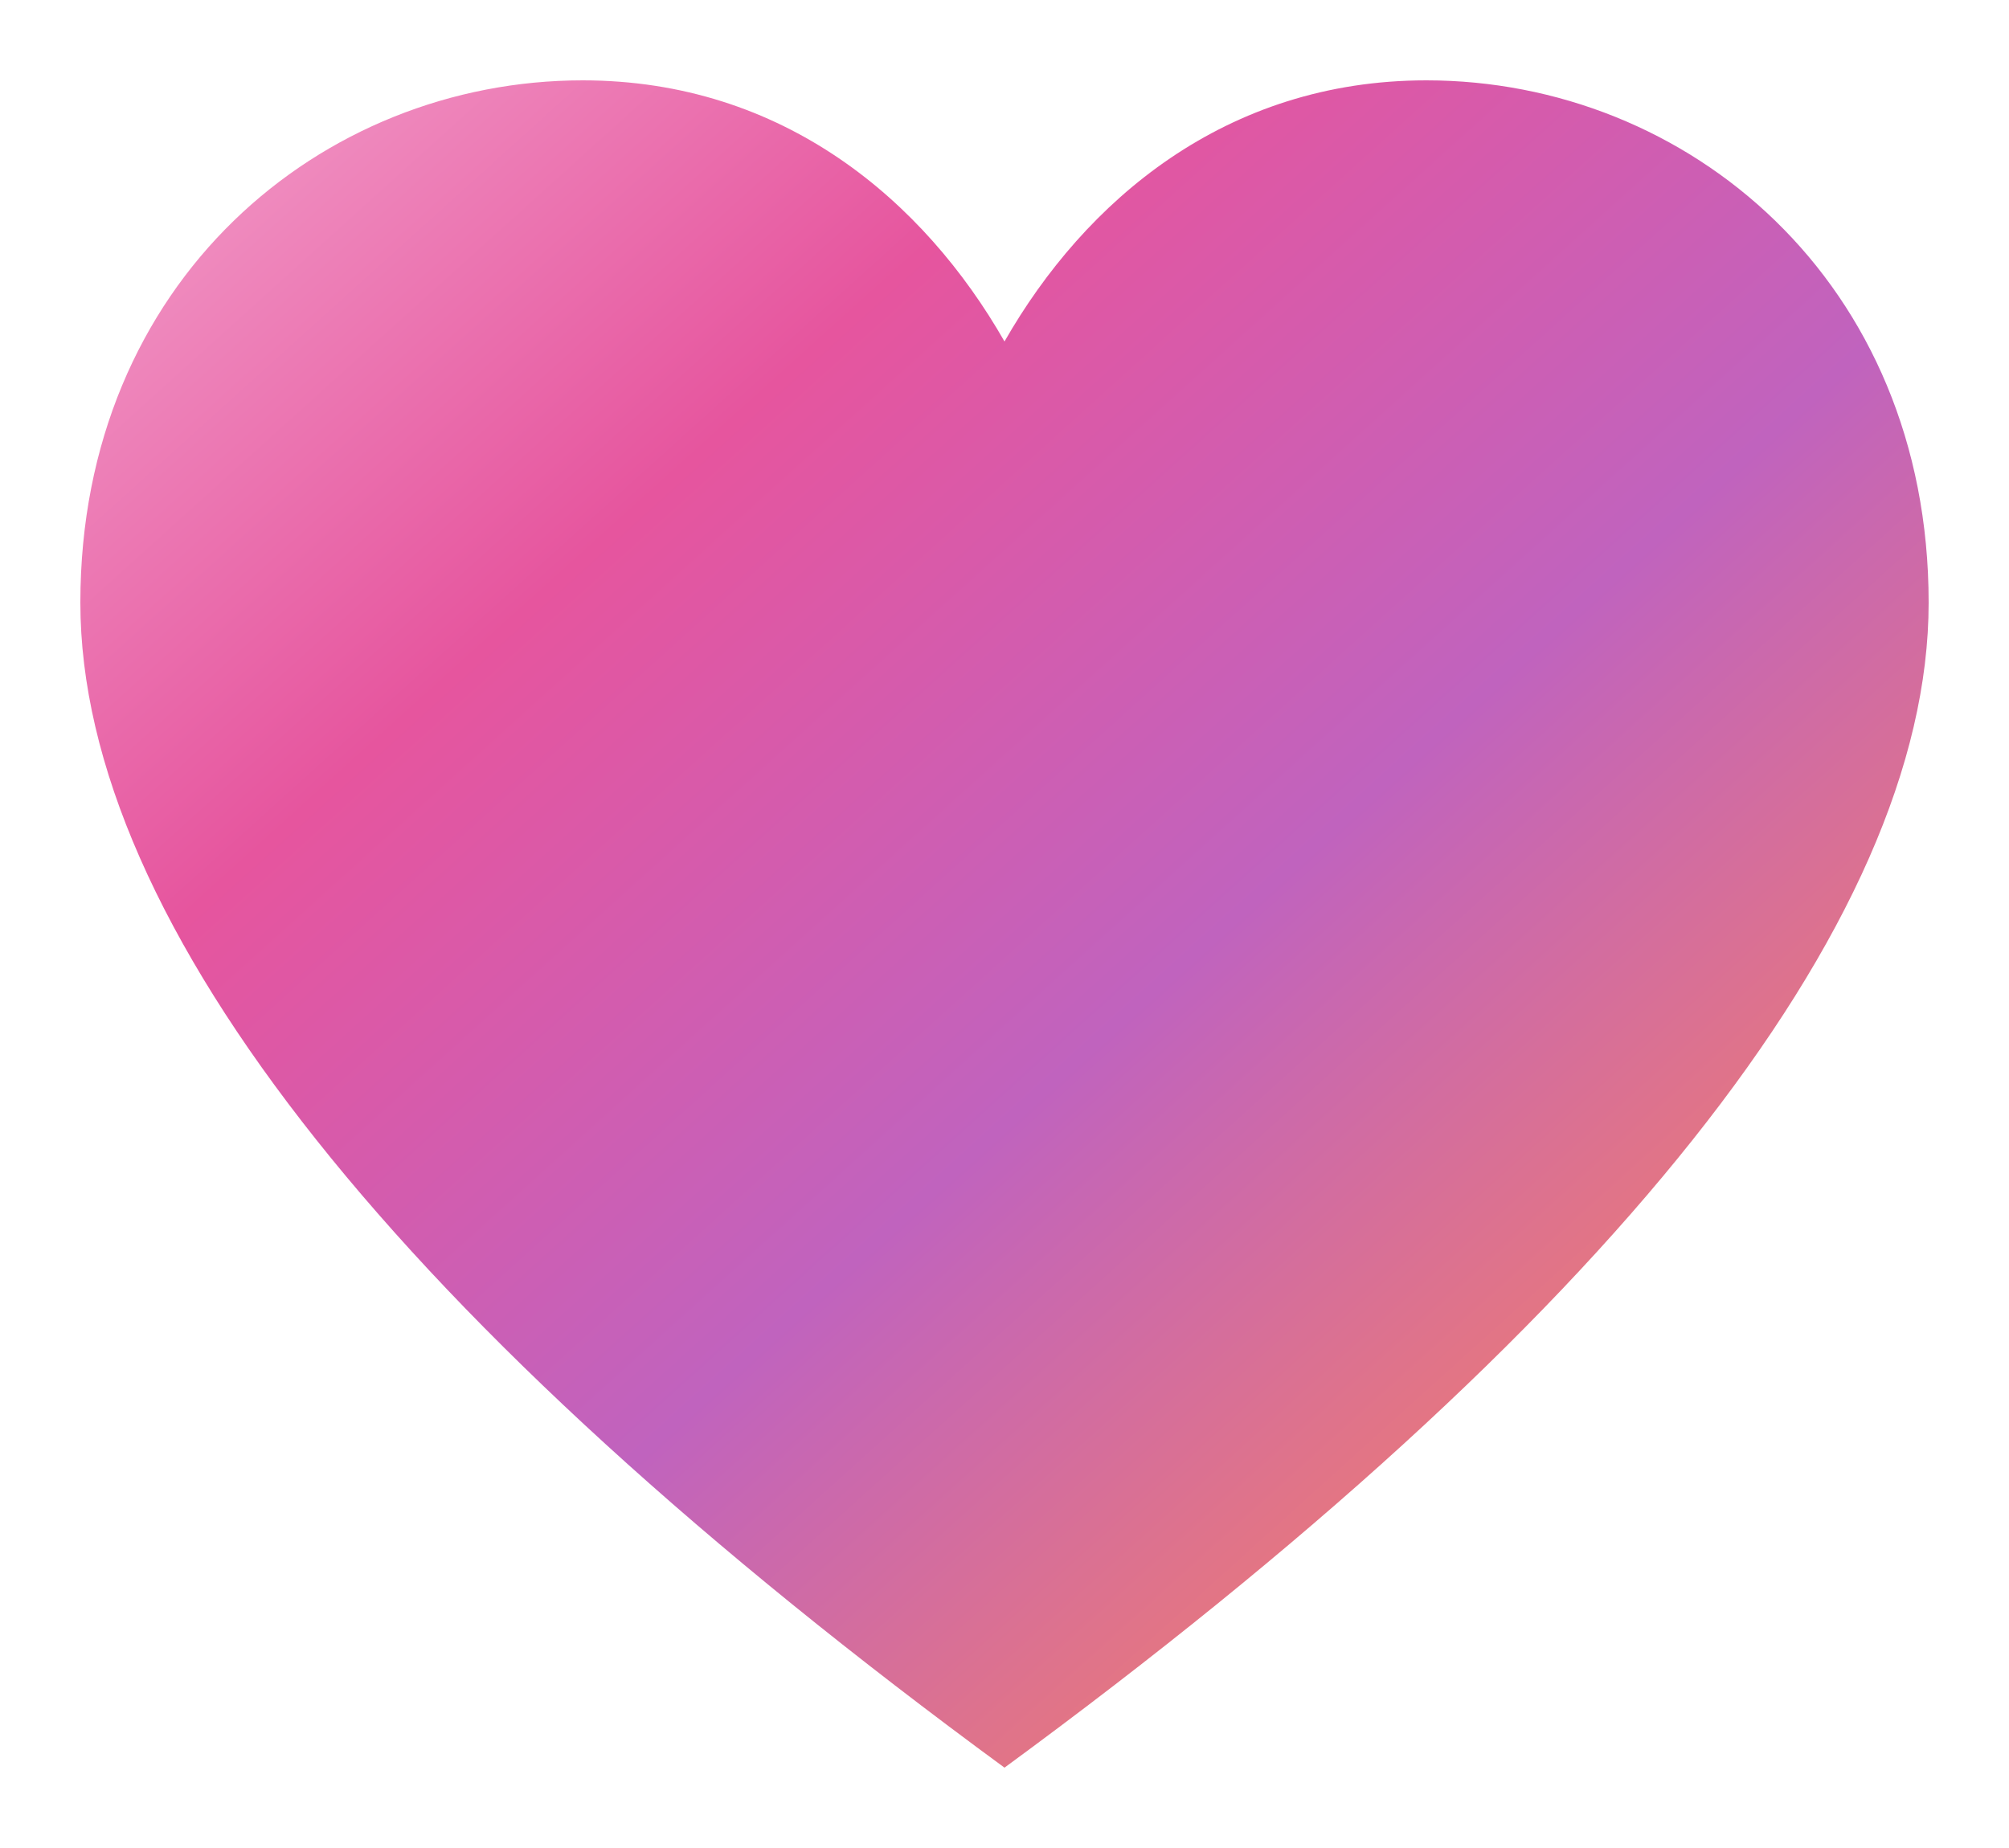
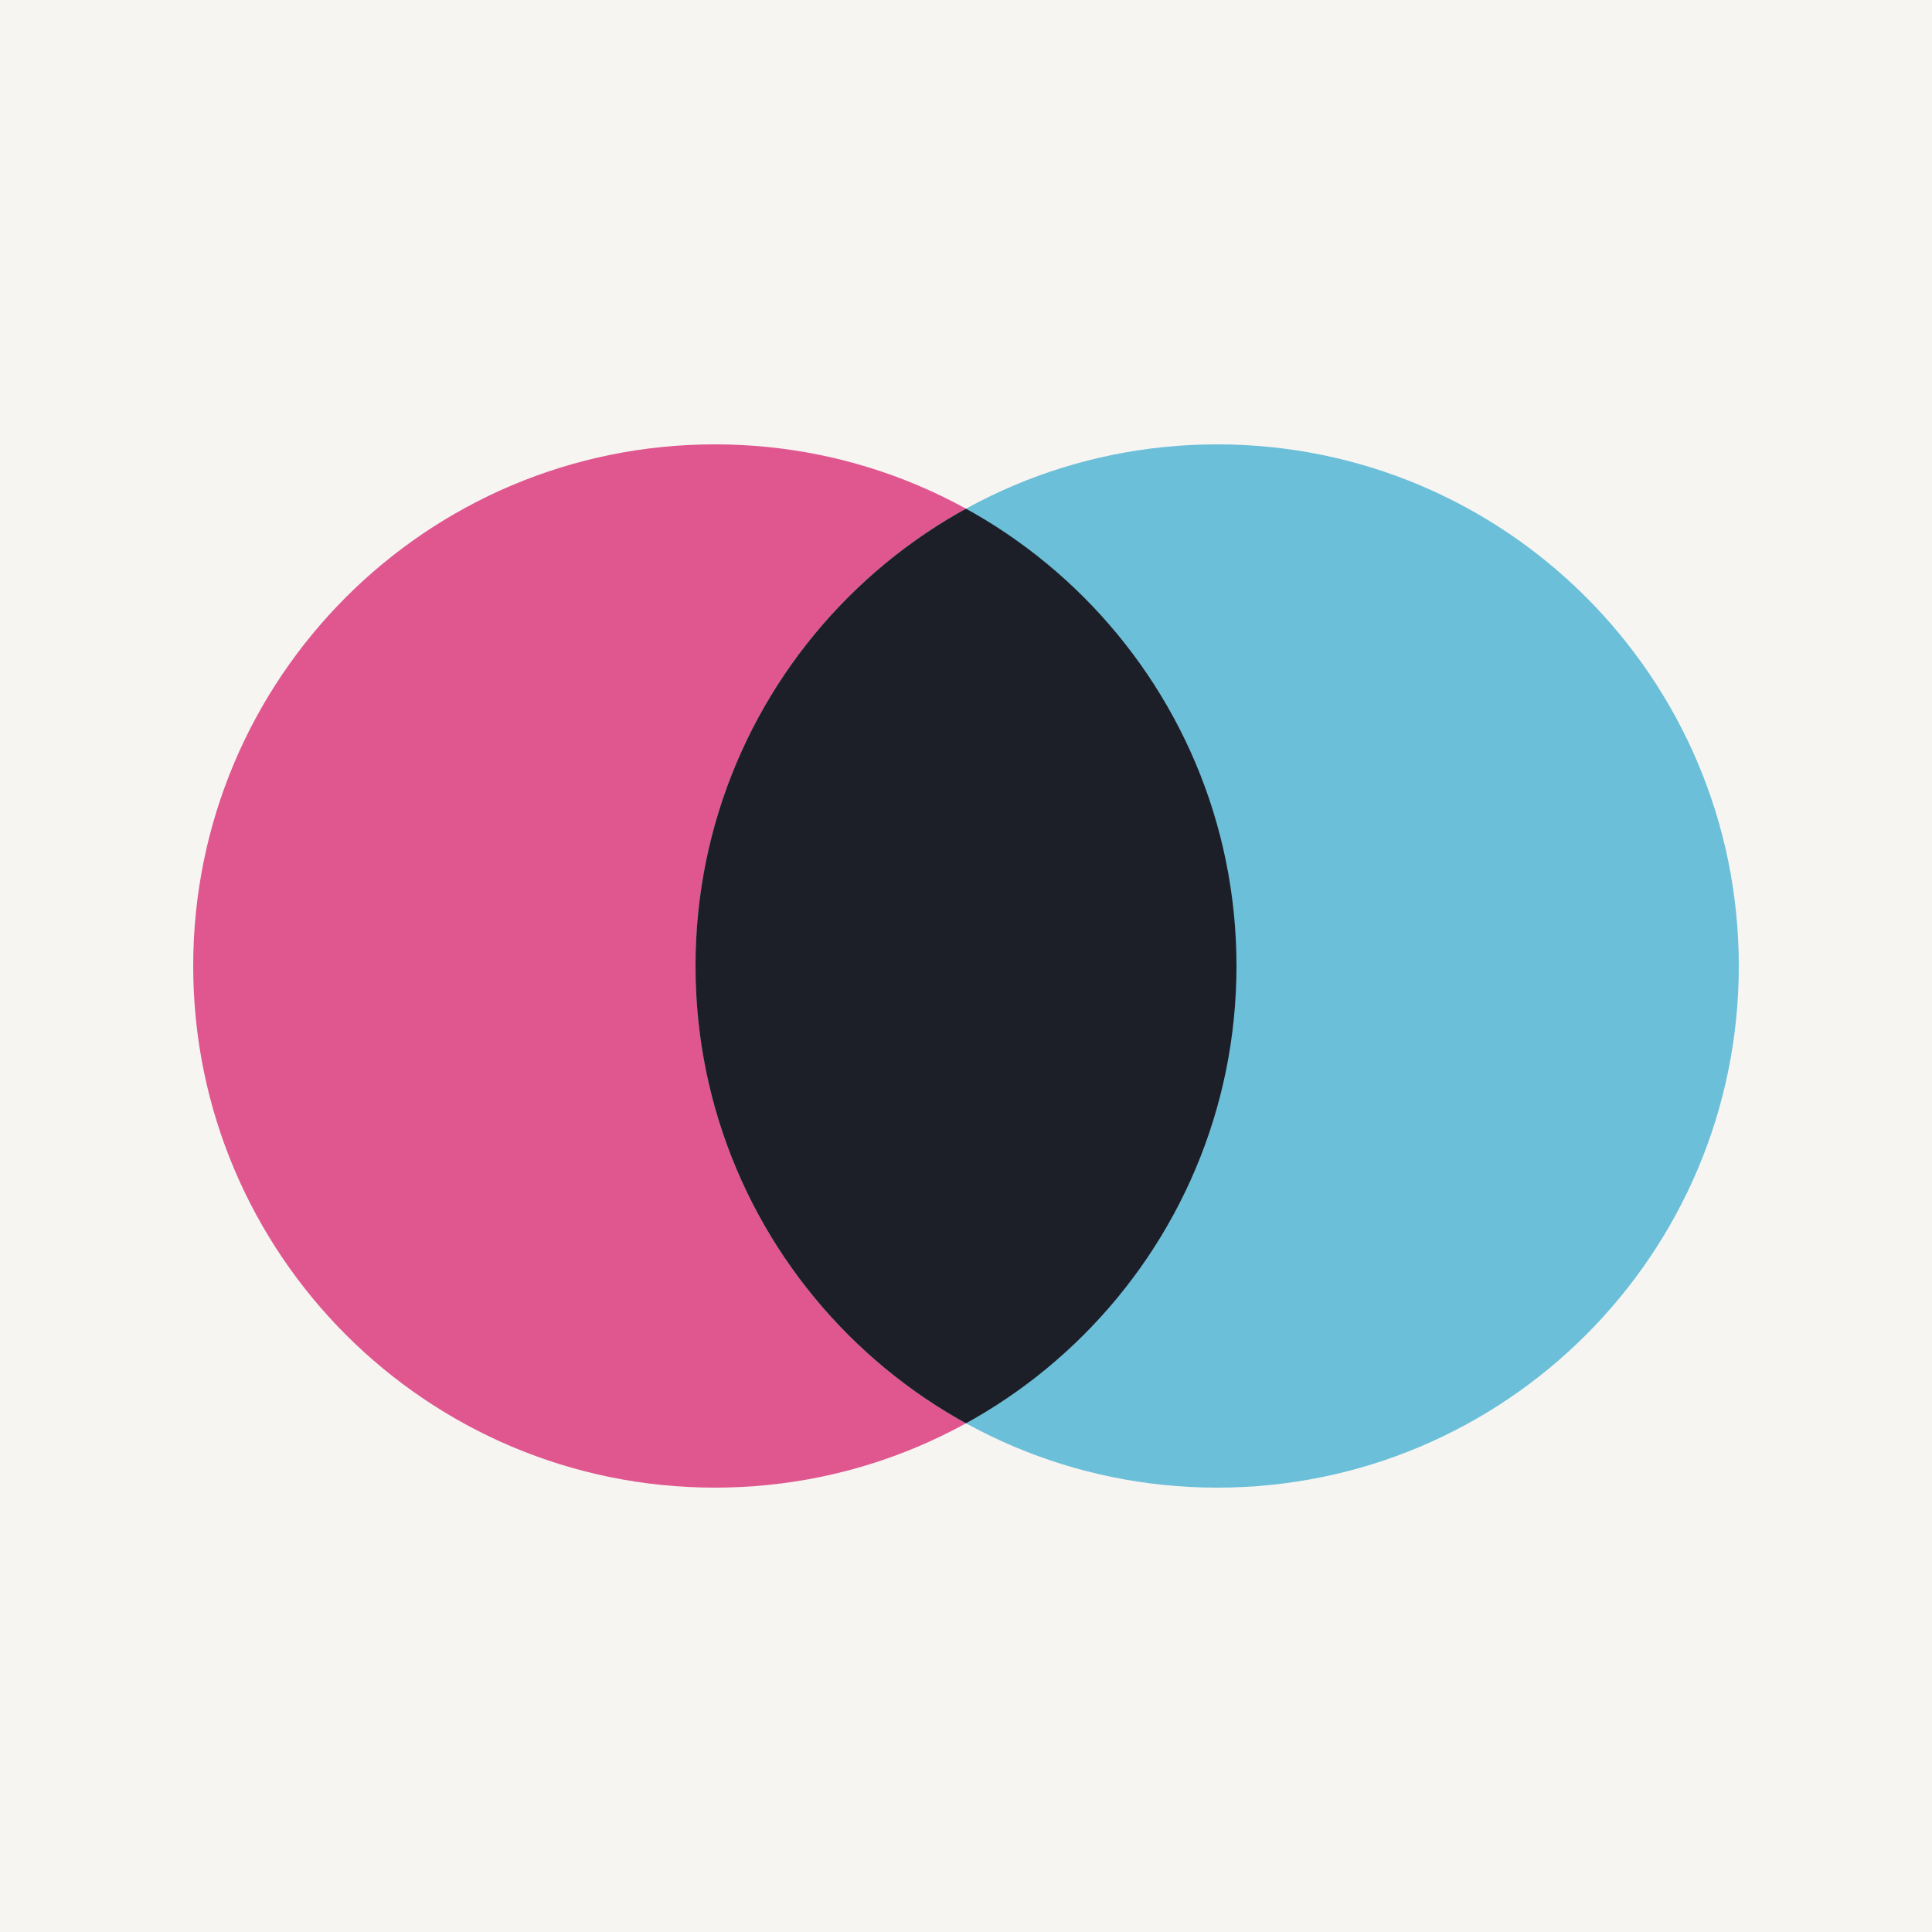
- <svg xmlns="http://www.w3.org/2000/svg" viewBox="0 0 100 92">
+ <svg xmlns="http://www.w3.org/2000/svg" viewBox="0 0 100 100">
  <defs>
-     <linearGradient id="g" x1="0" y1="0" x2="1" y2="1">
-       <stop offset="0%" stop-color="#F3A2CC" />
-       <stop offset="28%" stop-color="#E6559E" />
-       <stop offset="56%" stop-color="#C063BE" />
-       <stop offset="82%" stop-color="#EE7B72" />
-       <stop offset="100%" stop-color="#F26A5C" />
-     </linearGradient>
+     <clipPath id="c">
+       <circle cx="37" cy="50" r="27" />
+     </clipPath>
  </defs>
-   <path fill="url(#g)" d="M50 88C20 66 4 46 4 30 4 14 16 4 29 4c10 0 17 6 21 13 4-7 11-13 21-13 13 0 25 10 25 26 0 16-16 36-46 58Z" />
+   <rect width="100" height="100" fill="#F7F5F2" />
+   <circle cx="37" cy="50" r="27" fill="#E0578F" />
+   <circle cx="63" cy="50" r="27" fill="#6BBFD9" />
+   <g clip-path="url(#c)">
+     <circle cx="63" cy="50" r="27" fill="#1D1F28" />
+   </g>
</svg>
